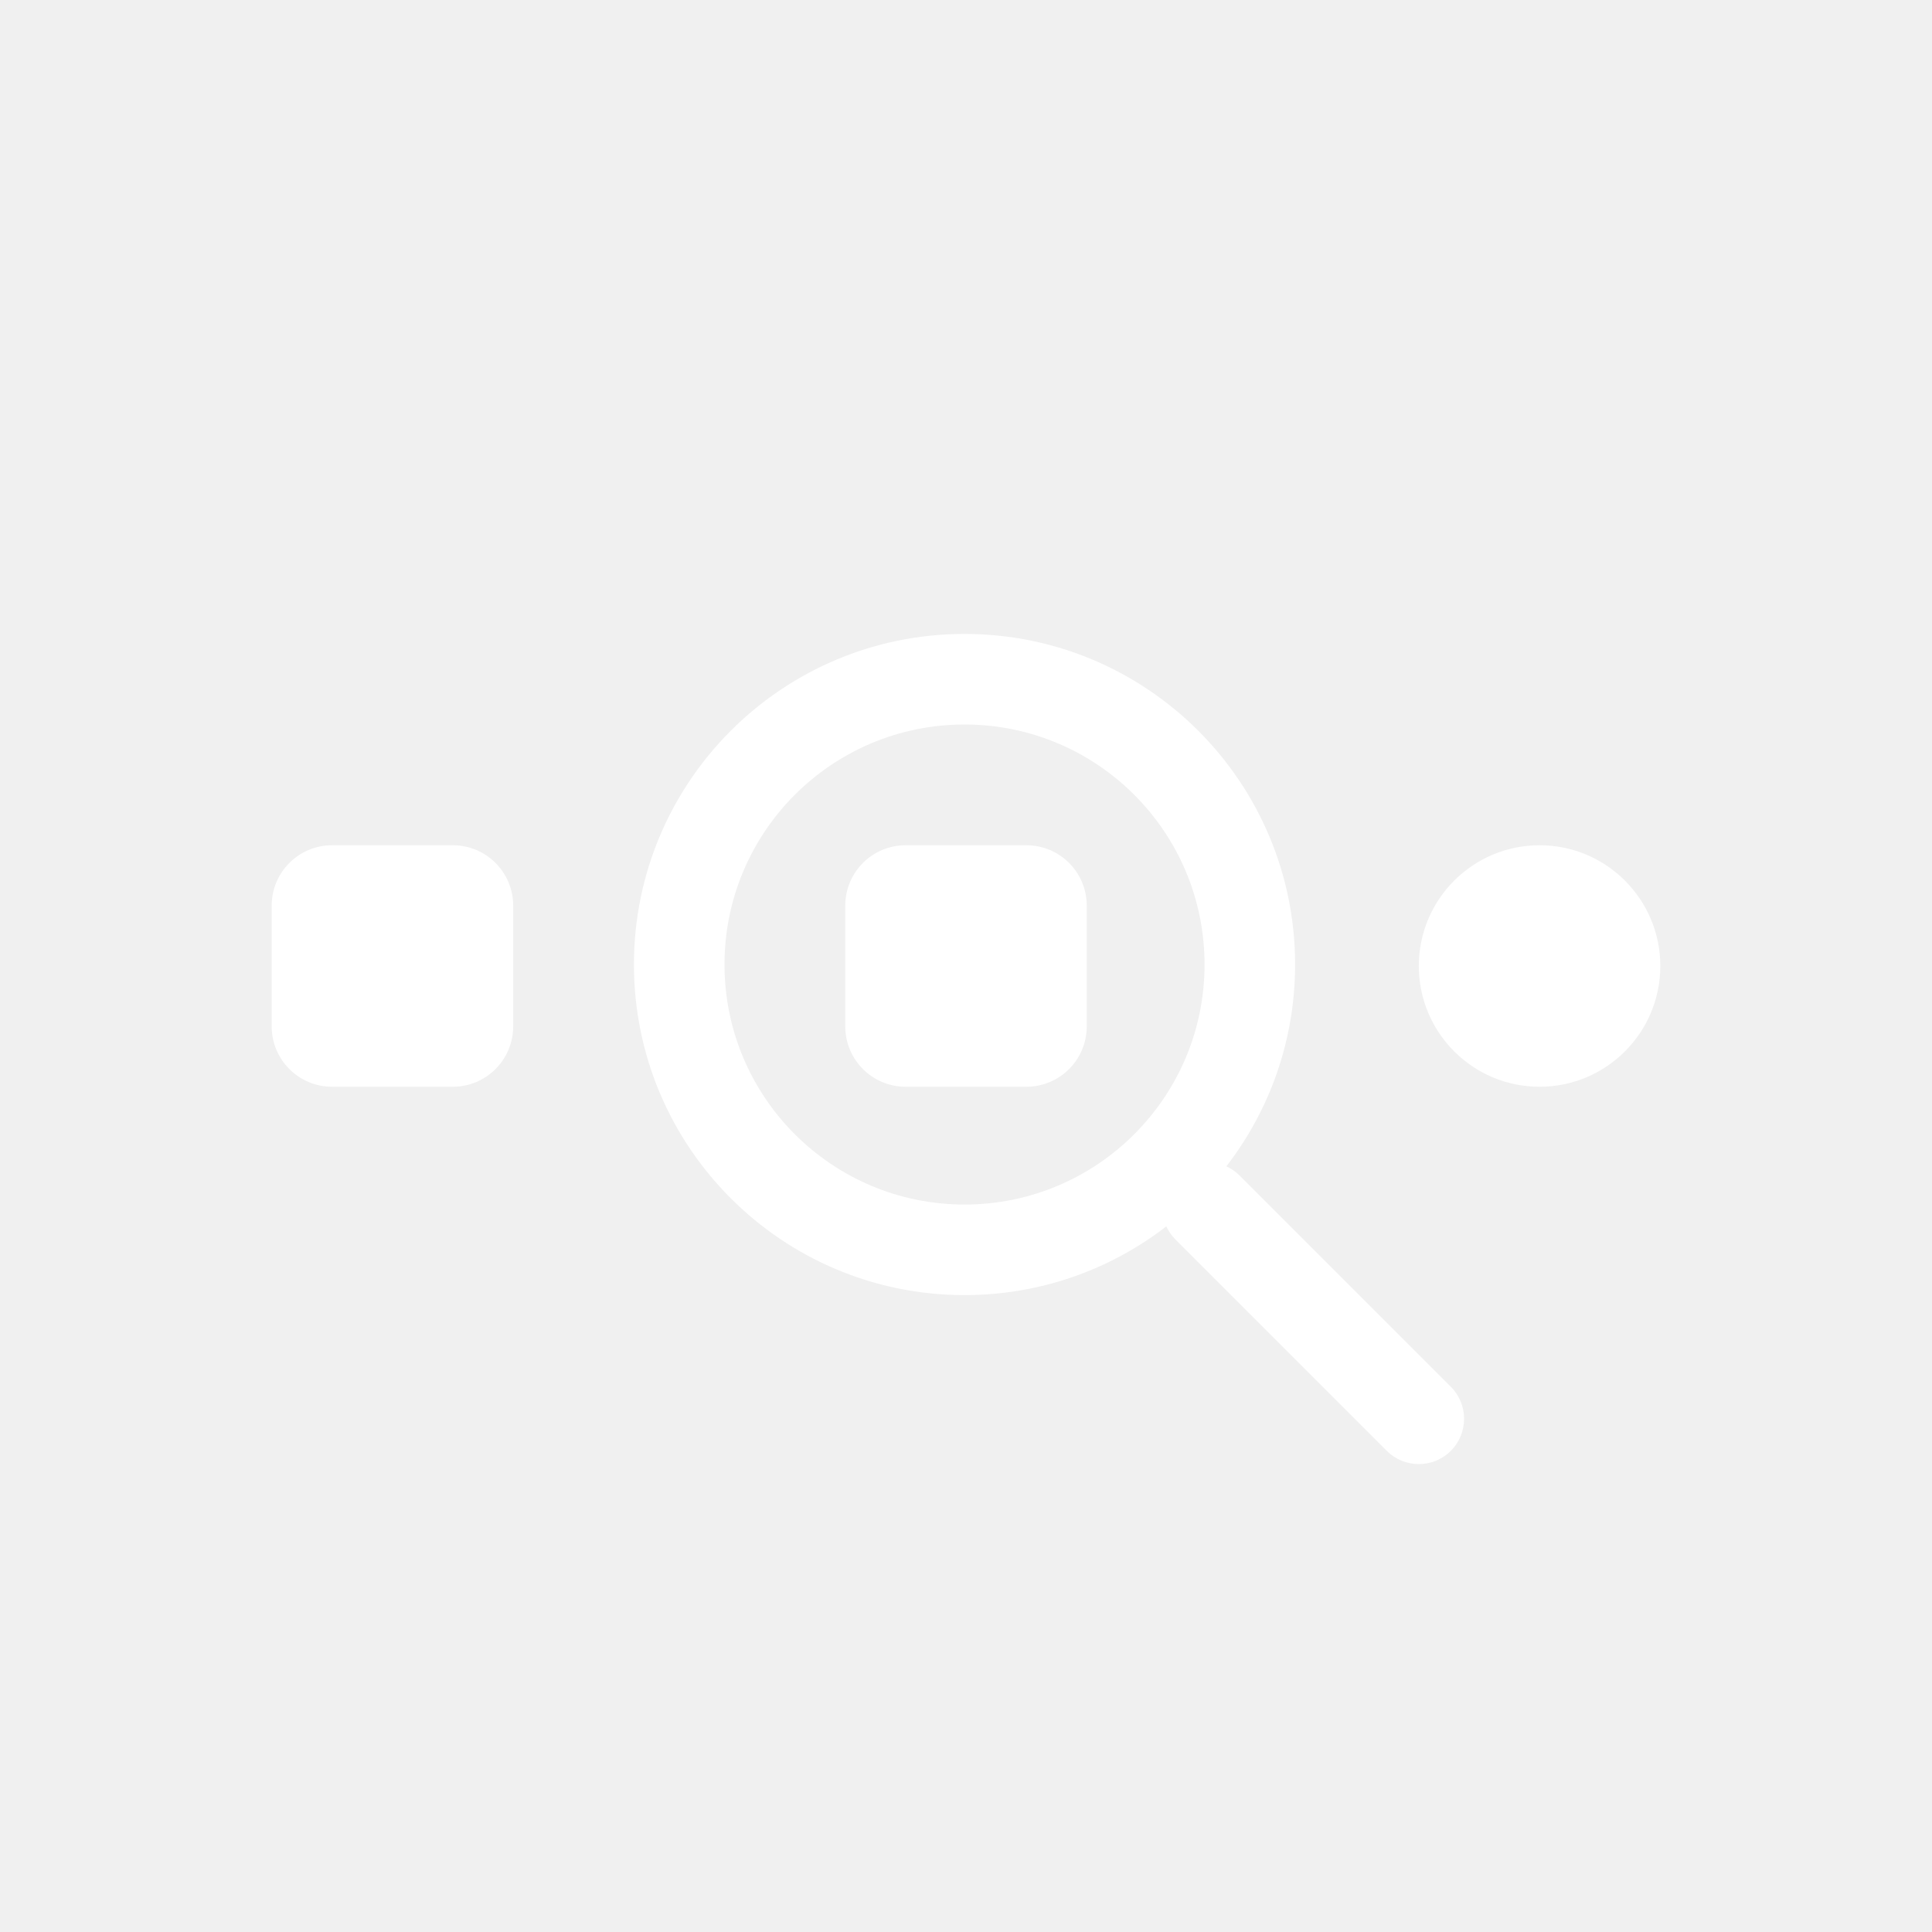
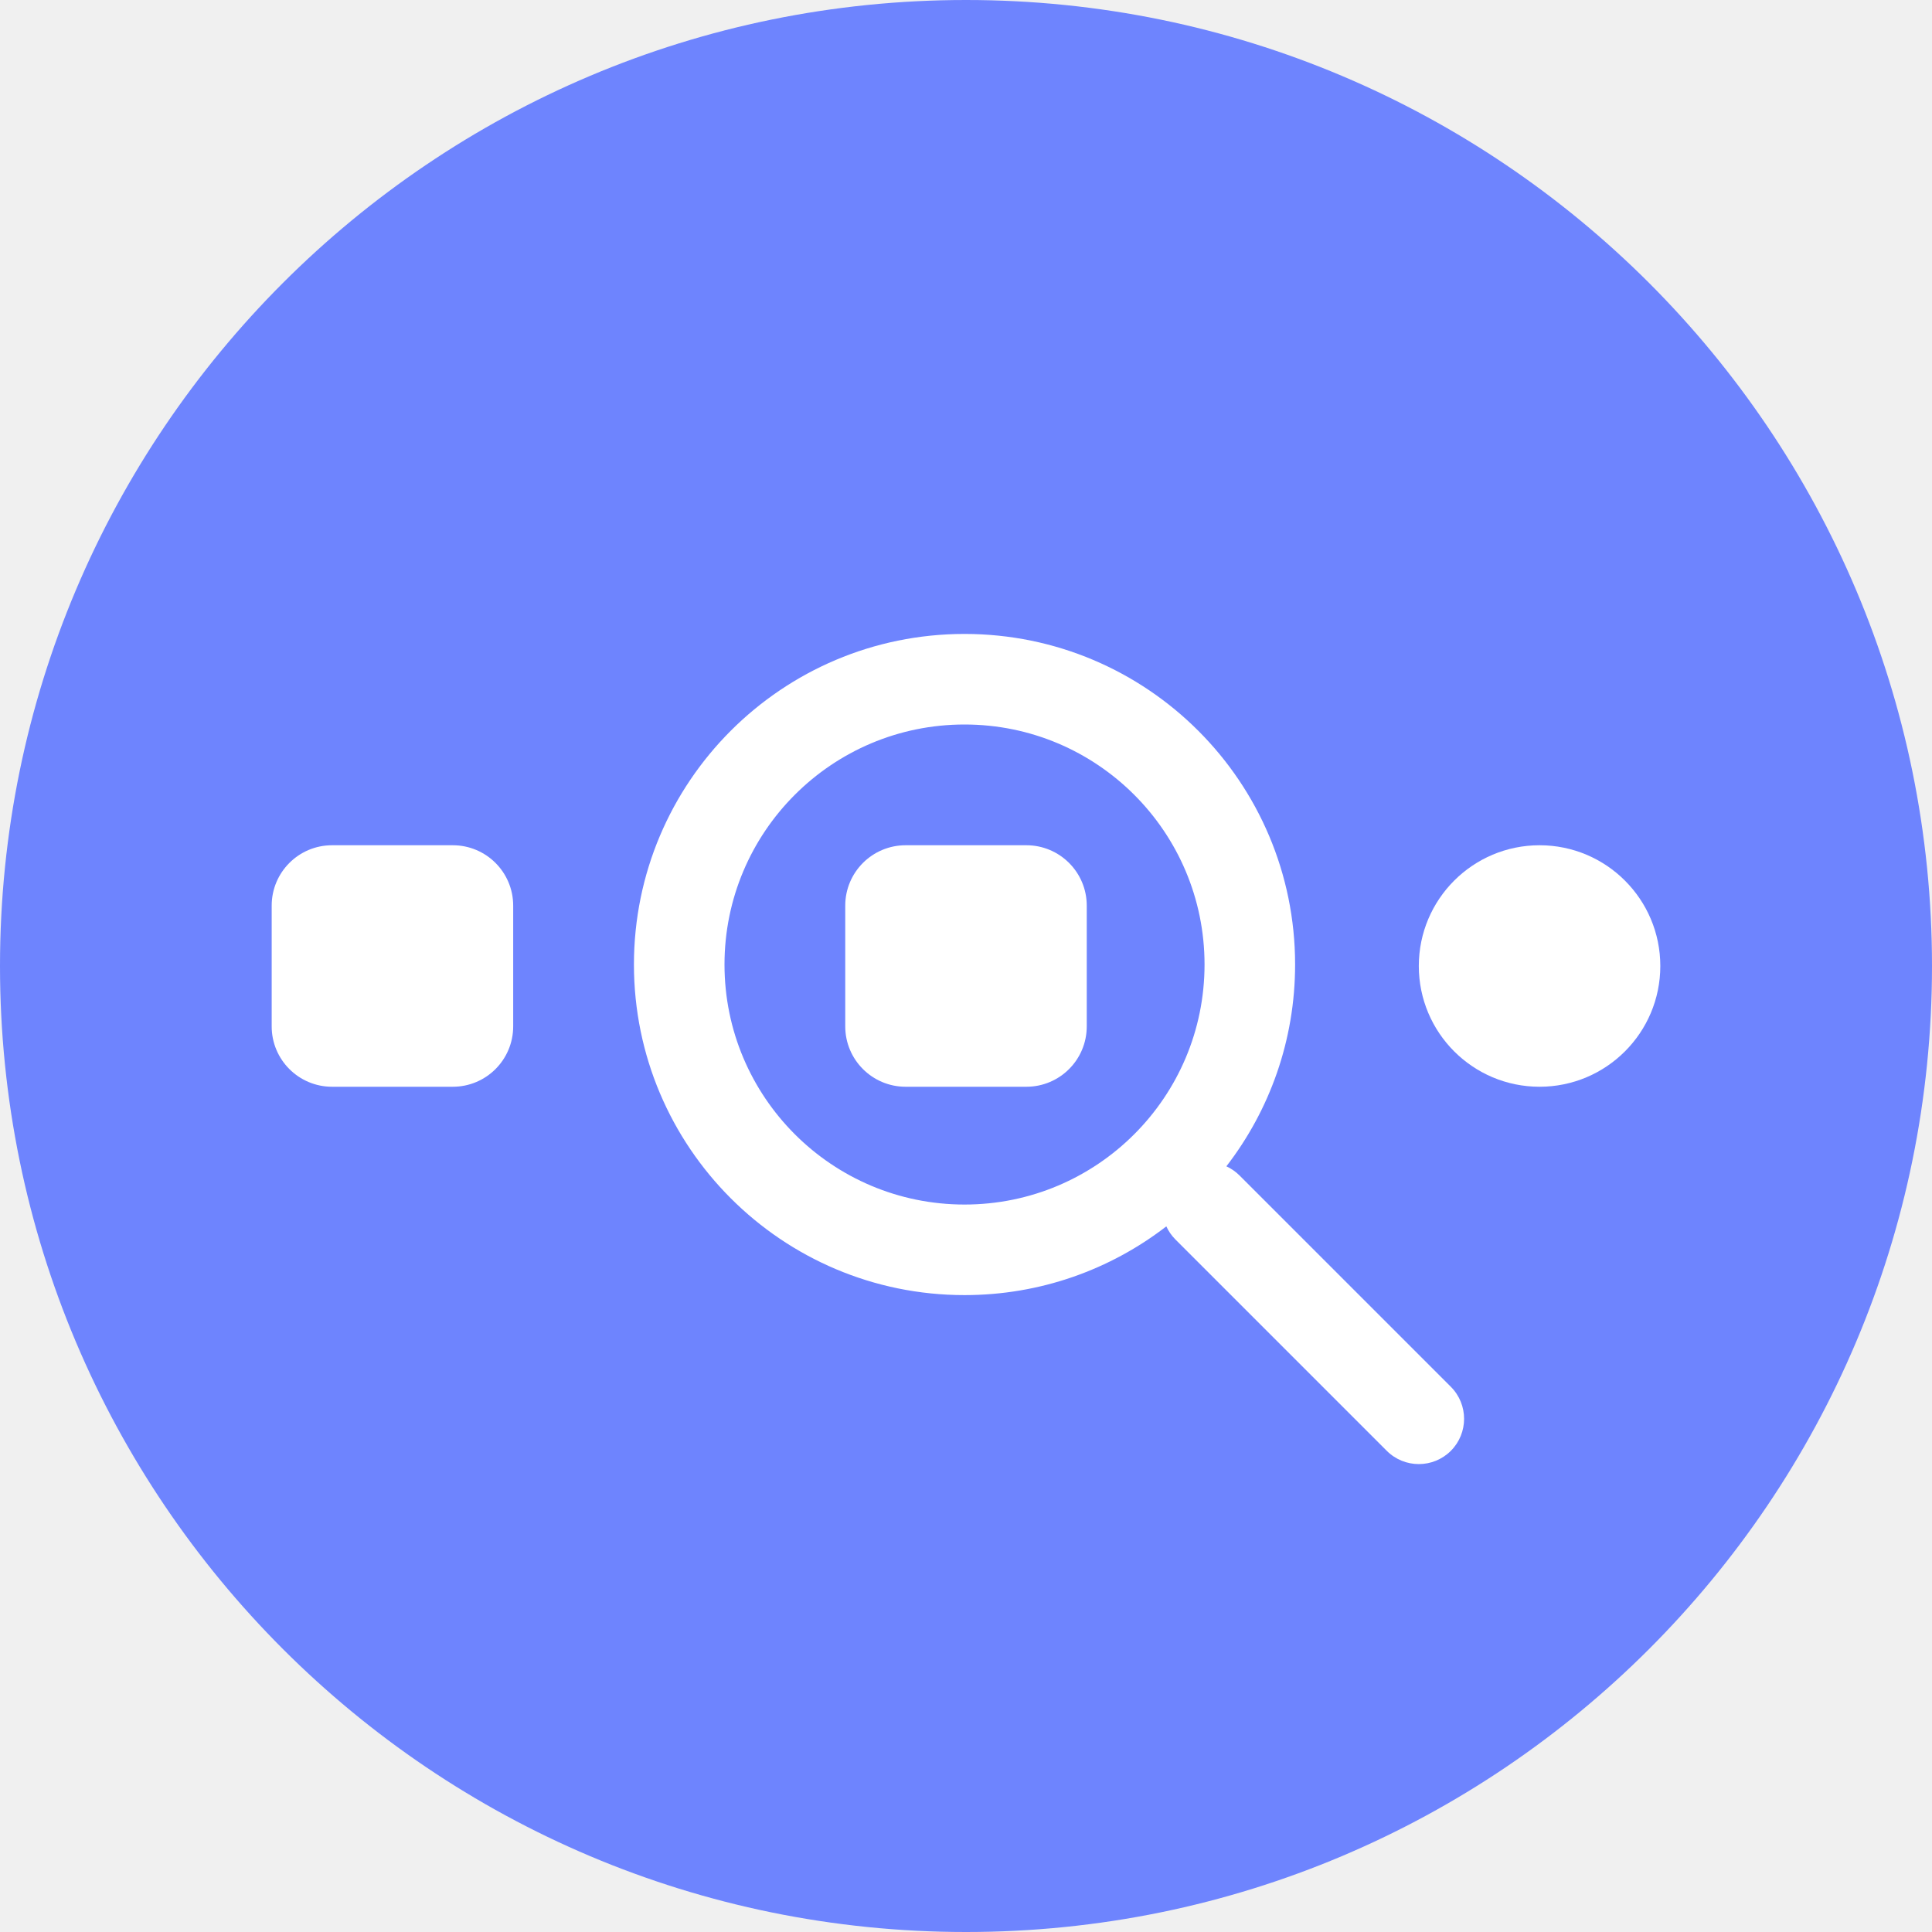
- <svg xmlns="http://www.w3.org/2000/svg" width="64" height="64" viewBox="0 0 64 64" fill="none">
+ <svg xmlns="http://www.w3.org/2000/svg" width="70" height="70" viewBox="0 0 64 64" fill="none">
+   <circle cx="32" cy="32" r="32" fill="#6E84FE" />
  <rect x="9" y="36" width="8" height="8" rx="2" transform="rotate(-90 9 36)" fill="white" />
  <rect x="28" y="36" width="8" height="8" rx="2" transform="rotate(-90 28 36)" fill="white" />
  <path fill-rule="evenodd" clip-rule="evenodd" d="M39.902 31.951C39.902 36.342 36.342 39.902 31.951 39.902C27.56 39.902 24 36.342 24 31.951C24 27.56 27.56 24 31.951 24C36.342 24 39.902 27.56 39.902 31.951ZM38.636 40.625C36.787 42.053 34.468 42.902 31.951 42.902C25.903 42.902 21 37.999 21 31.951C21 25.903 25.903 21 31.951 21C37.999 21 42.902 25.903 42.902 31.951C42.902 34.468 42.053 36.787 40.625 38.636C40.783 38.708 40.931 38.809 41.061 38.939L48.061 45.939C48.646 46.525 48.646 47.475 48.061 48.061C47.475 48.646 46.525 48.646 45.939 48.061L38.939 41.061C38.809 40.931 38.708 40.783 38.636 40.625Z" fill="white" />
  <circle cx="51" cy="32" r="4" transform="rotate(-90 51 32)" fill="white" />
</svg>
